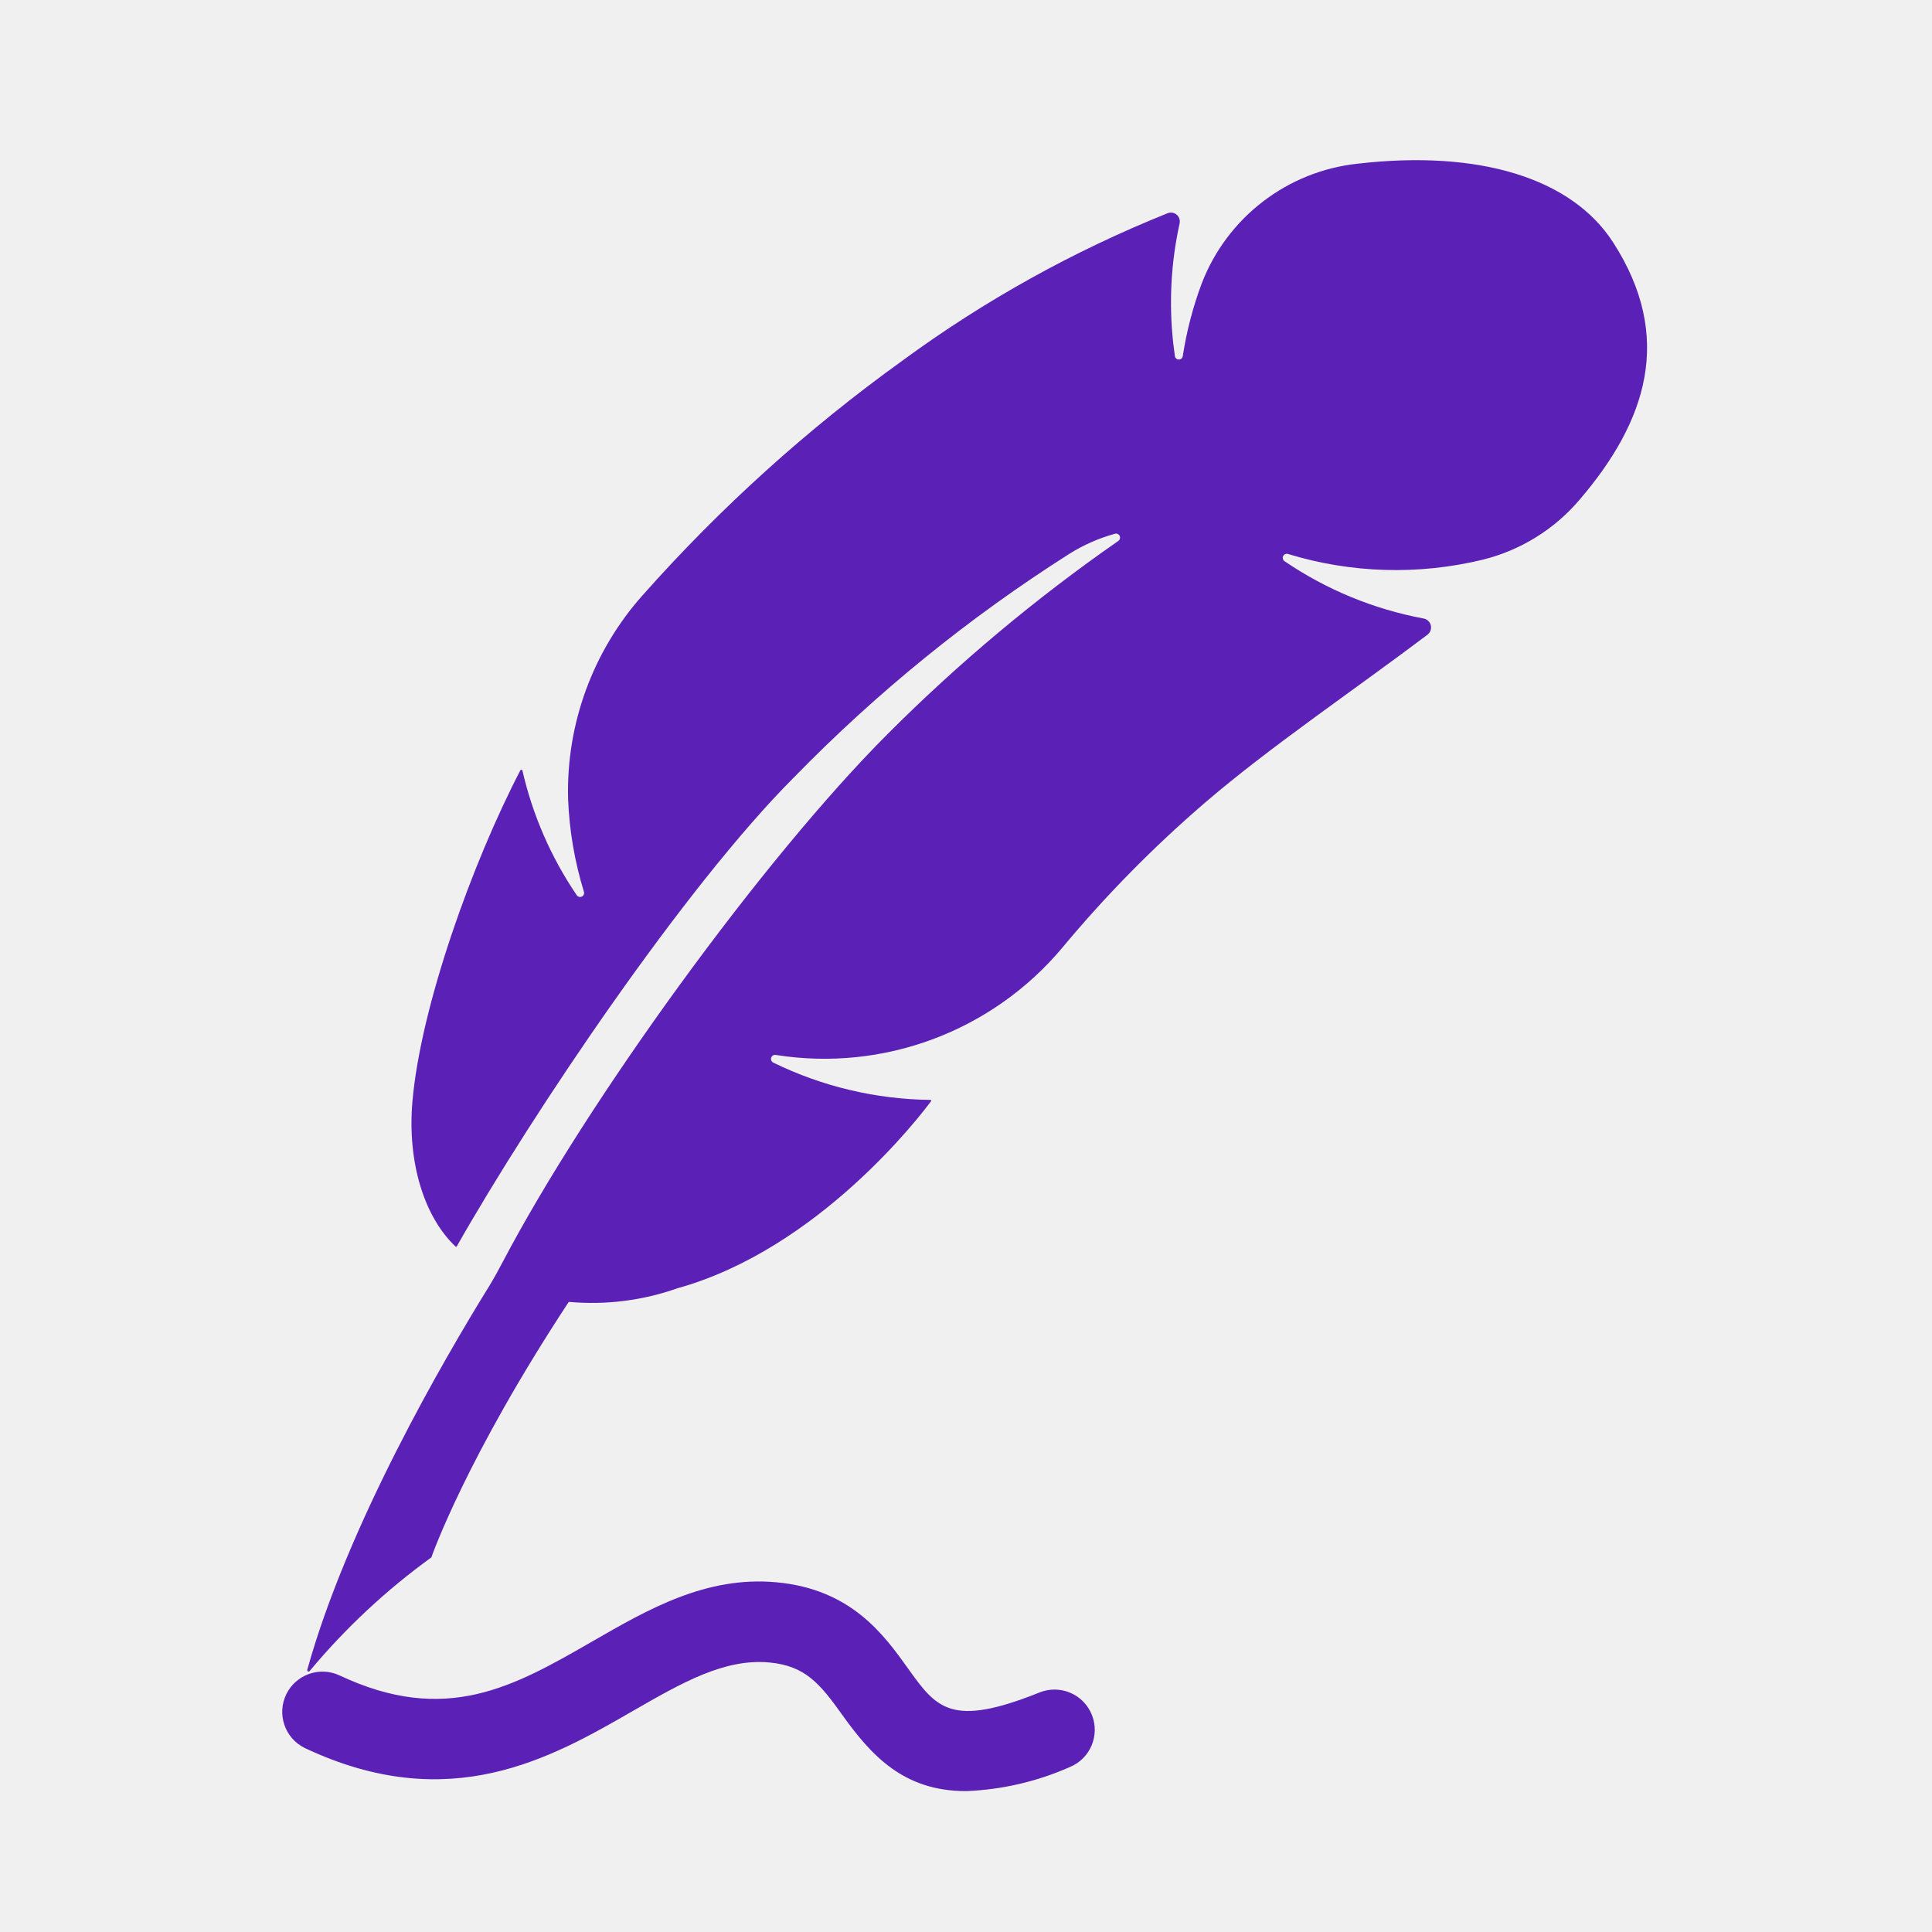
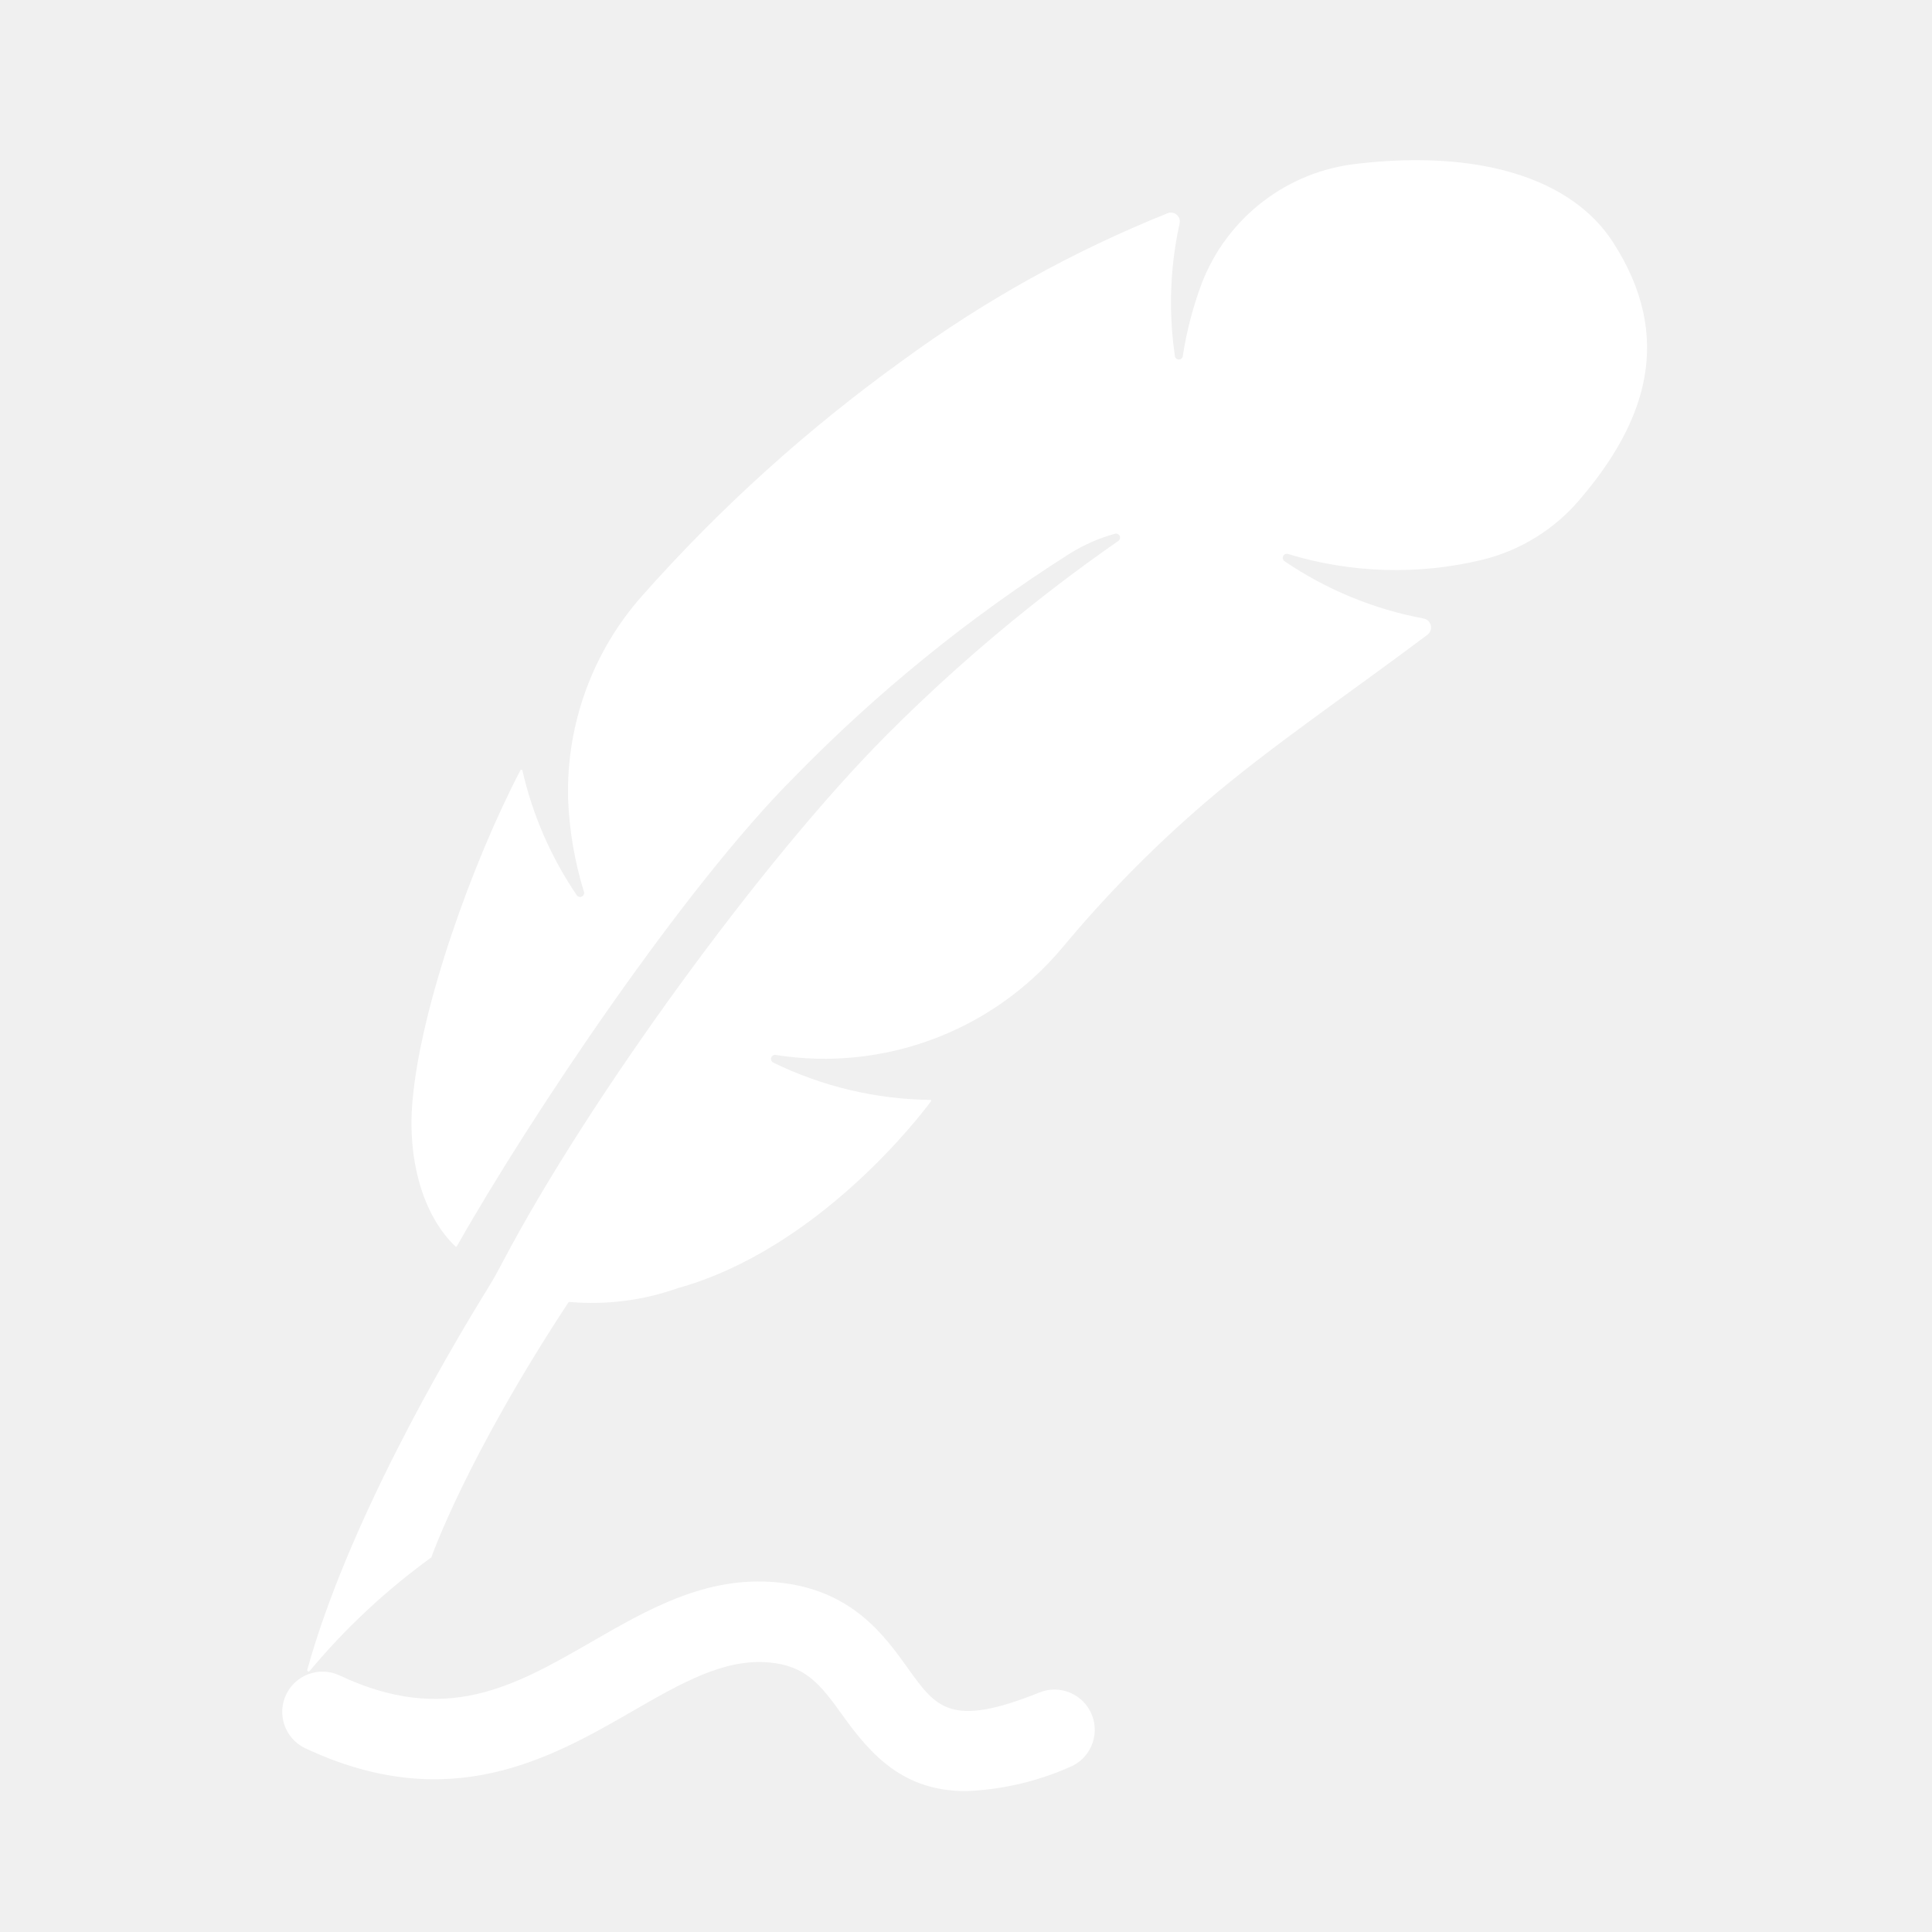
<svg xmlns="http://www.w3.org/2000/svg" width="96" height="96" xml:space="preserve" overflow="hidden">
  <defs>
    <clipPath id="clip0">
      <rect x="592" y="312" width="96" height="96" />
    </clipPath>
  </defs>
  <g clip-path="url(#clip0)" transform="translate(-592 -312)">
-     <path d="M640 401C636.907 401 635.3 399.237 633.861 397.225 632.744 395.664 632.023 394.772 630.215 394.606 627.988 394.406 625.879 395.617 623.437 397.022 619.386 399.355 614.344 402.256 607.144 398.858 606.152 398.372 605.742 397.174 606.228 396.182 606.704 395.211 607.866 394.794 608.851 395.241 614.161 397.747 617.535 395.804 621.441 393.556 624.219 391.956 627.088 390.302 630.581 390.623 634.299 390.964 635.925 393.237 637.114 394.897 638.53 396.875 639.241 397.868 643.655 396.097 644.681 395.687 645.845 396.185 646.255 397.211 646.665 398.237 646.167 399.401 645.141 399.811 643.518 400.528 641.773 400.931 640 401Z" fill="#5B21B6" />
-     <path d="M616.3 375.918C614.05 379.554 609.255 387.8 607.266 394.977 607.258 395.014 607.282 395.05 607.319 395.057 607.344 395.063 607.37 395.053 607.386 395.033 609.159 392.906 611.191 391.009 613.434 389.386L613.434 389.386C613.462 389.303 615.174 384.425 620.247 376.713 620.257 376.698 620.274 376.69 620.292 376.693 622.112 376.853 623.945 376.621 625.668 376.011 632.685 374.063 637.768 367.394 638.268 366.711 638.288 366.684 638.268 366.654 638.232 366.654 635.524 366.622 632.857 365.989 630.423 364.8 630.361 364.77 630.319 364.71 630.312 364.642 630.308 364.614 630.311 364.586 630.32 364.559 630.349 364.464 630.444 364.404 630.543 364.42L630.549 364.42C635.903 365.268 641.308 363.244 644.788 359.088 646.949 356.49 649.324 354.077 651.888 351.875 655.105 349.112 659.176 346.369 662.938 343.533 663.134 343.377 663.166 343.092 663.01 342.896 662.942 342.811 662.846 342.753 662.738 342.733 660.263 342.271 657.91 341.302 655.828 339.886 655.779 339.853 655.747 339.801 655.741 339.742 655.736 339.704 655.742 339.666 655.759 339.632 655.802 339.542 655.905 339.497 656 339.527 659.141 340.487 662.483 340.585 665.675 339.811 667.554 339.347 669.24 338.303 670.492 336.827 673.823 332.936 675.192 328.753 672.153 324.041 670.081 320.828 665.462 319.441 659.475 320.132 655.969 320.501 652.967 322.808 651.707 326.1 651.277 327.253 650.965 328.448 650.776 329.664 650.776 329.775 650.687 329.864 650.576 329.864 650.466 329.864 650.376 329.775 650.376 329.664 650.347 329.464 650.322 329.264 650.299 329.064 650.077 327.077 650.182 325.066 650.612 323.113 650.671 322.875 650.526 322.635 650.289 322.576 650.202 322.555 650.111 322.56 650.028 322.591 645.337 324.472 640.902 326.937 636.828 329.929 632.11 333.324 627.784 337.233 623.928 341.582 621.453 344.362 620.13 347.981 620.228 351.702 620.29 353.263 620.553 354.809 621.012 356.302 621.05 356.406 620.996 356.521 620.892 356.558 620.803 356.591 620.703 356.556 620.653 356.474 619.373 354.59 618.458 352.483 617.953 350.262L617.871 350.249C615.483 354.828 612.9 362 612.492 366.749 612.235 369.761 613.079 372.463 614.63 373.935 614.647 373.953 614.675 373.953 614.692 373.936 614.695 373.933 614.698 373.93 614.7 373.926 618.449 367.314 626.034 356.053 631.435 350.644 635.552 346.419 640.147 342.688 645.127 339.525 645.828 339.083 646.591 338.746 647.39 338.525 647.494 338.489 647.608 338.545 647.644 338.649 647.675 338.738 647.639 338.836 647.559 338.885 643.464 341.735 639.631 344.943 636.105 348.473 629.873 354.711 621.173 366.726 616.983 374.7 616.764 375.12 616.543 375.519 616.3 375.918Z" fill="#5B21B6" />
+     <path d="M640 401C636.907 401 635.3 399.237 633.861 397.225 632.744 395.664 632.023 394.772 630.215 394.606 627.988 394.406 625.879 395.617 623.437 397.022 619.386 399.355 614.344 402.256 607.144 398.858 606.152 398.372 605.742 397.174 606.228 396.182 606.704 395.211 607.866 394.794 608.851 395.241 614.161 397.747 617.535 395.804 621.441 393.556 624.219 391.956 627.088 390.302 630.581 390.623 634.299 390.964 635.925 393.237 637.114 394.897 638.53 396.875 639.241 397.868 643.655 396.097 644.681 395.687 645.845 396.185 646.255 397.211 646.665 398.237 646.167 399.401 645.141 399.811 643.518 400.528 641.773 400.931 640 401Z" fill="#fff" />
+     <path d="M616.3 375.918C614.05 379.554 609.255 387.8 607.266 394.977 607.258 395.014 607.282 395.05 607.319 395.057 607.344 395.063 607.37 395.053 607.386 395.033 609.159 392.906 611.191 391.009 613.434 389.386L613.434 389.386C613.462 389.303 615.174 384.425 620.247 376.713 620.257 376.698 620.274 376.69 620.292 376.693 622.112 376.853 623.945 376.621 625.668 376.011 632.685 374.063 637.768 367.394 638.268 366.711 638.288 366.684 638.268 366.654 638.232 366.654 635.524 366.622 632.857 365.989 630.423 364.8 630.361 364.77 630.319 364.71 630.312 364.642 630.308 364.614 630.311 364.586 630.32 364.559 630.349 364.464 630.444 364.404 630.543 364.42L630.549 364.42C635.903 365.268 641.308 363.244 644.788 359.088 646.949 356.49 649.324 354.077 651.888 351.875 655.105 349.112 659.176 346.369 662.938 343.533 663.134 343.377 663.166 343.092 663.01 342.896 662.942 342.811 662.846 342.753 662.738 342.733 660.263 342.271 657.91 341.302 655.828 339.886 655.779 339.853 655.747 339.801 655.741 339.742 655.736 339.704 655.742 339.666 655.759 339.632 655.802 339.542 655.905 339.497 656 339.527 659.141 340.487 662.483 340.585 665.675 339.811 667.554 339.347 669.24 338.303 670.492 336.827 673.823 332.936 675.192 328.753 672.153 324.041 670.081 320.828 665.462 319.441 659.475 320.132 655.969 320.501 652.967 322.808 651.707 326.1 651.277 327.253 650.965 328.448 650.776 329.664 650.776 329.775 650.687 329.864 650.576 329.864 650.466 329.864 650.376 329.775 650.376 329.664 650.347 329.464 650.322 329.264 650.299 329.064 650.077 327.077 650.182 325.066 650.612 323.113 650.671 322.875 650.526 322.635 650.289 322.576 650.202 322.555 650.111 322.56 650.028 322.591 645.337 324.472 640.902 326.937 636.828 329.929 632.11 333.324 627.784 337.233 623.928 341.582 621.453 344.362 620.13 347.981 620.228 351.702 620.29 353.263 620.553 354.809 621.012 356.302 621.05 356.406 620.996 356.521 620.892 356.558 620.803 356.591 620.703 356.556 620.653 356.474 619.373 354.59 618.458 352.483 617.953 350.262L617.871 350.249C615.483 354.828 612.9 362 612.492 366.749 612.235 369.761 613.079 372.463 614.63 373.935 614.647 373.953 614.675 373.953 614.692 373.936 614.695 373.933 614.698 373.93 614.7 373.926 618.449 367.314 626.034 356.053 631.435 350.644 635.552 346.419 640.147 342.688 645.127 339.525 645.828 339.083 646.591 338.746 647.39 338.525 647.494 338.489 647.608 338.545 647.644 338.649 647.675 338.738 647.639 338.836 647.559 338.885 643.464 341.735 639.631 344.943 636.105 348.473 629.873 354.711 621.173 366.726 616.983 374.7 616.764 375.12 616.543 375.519 616.3 375.918Z" fill="#ffffff" />
  </g>
</svg>
